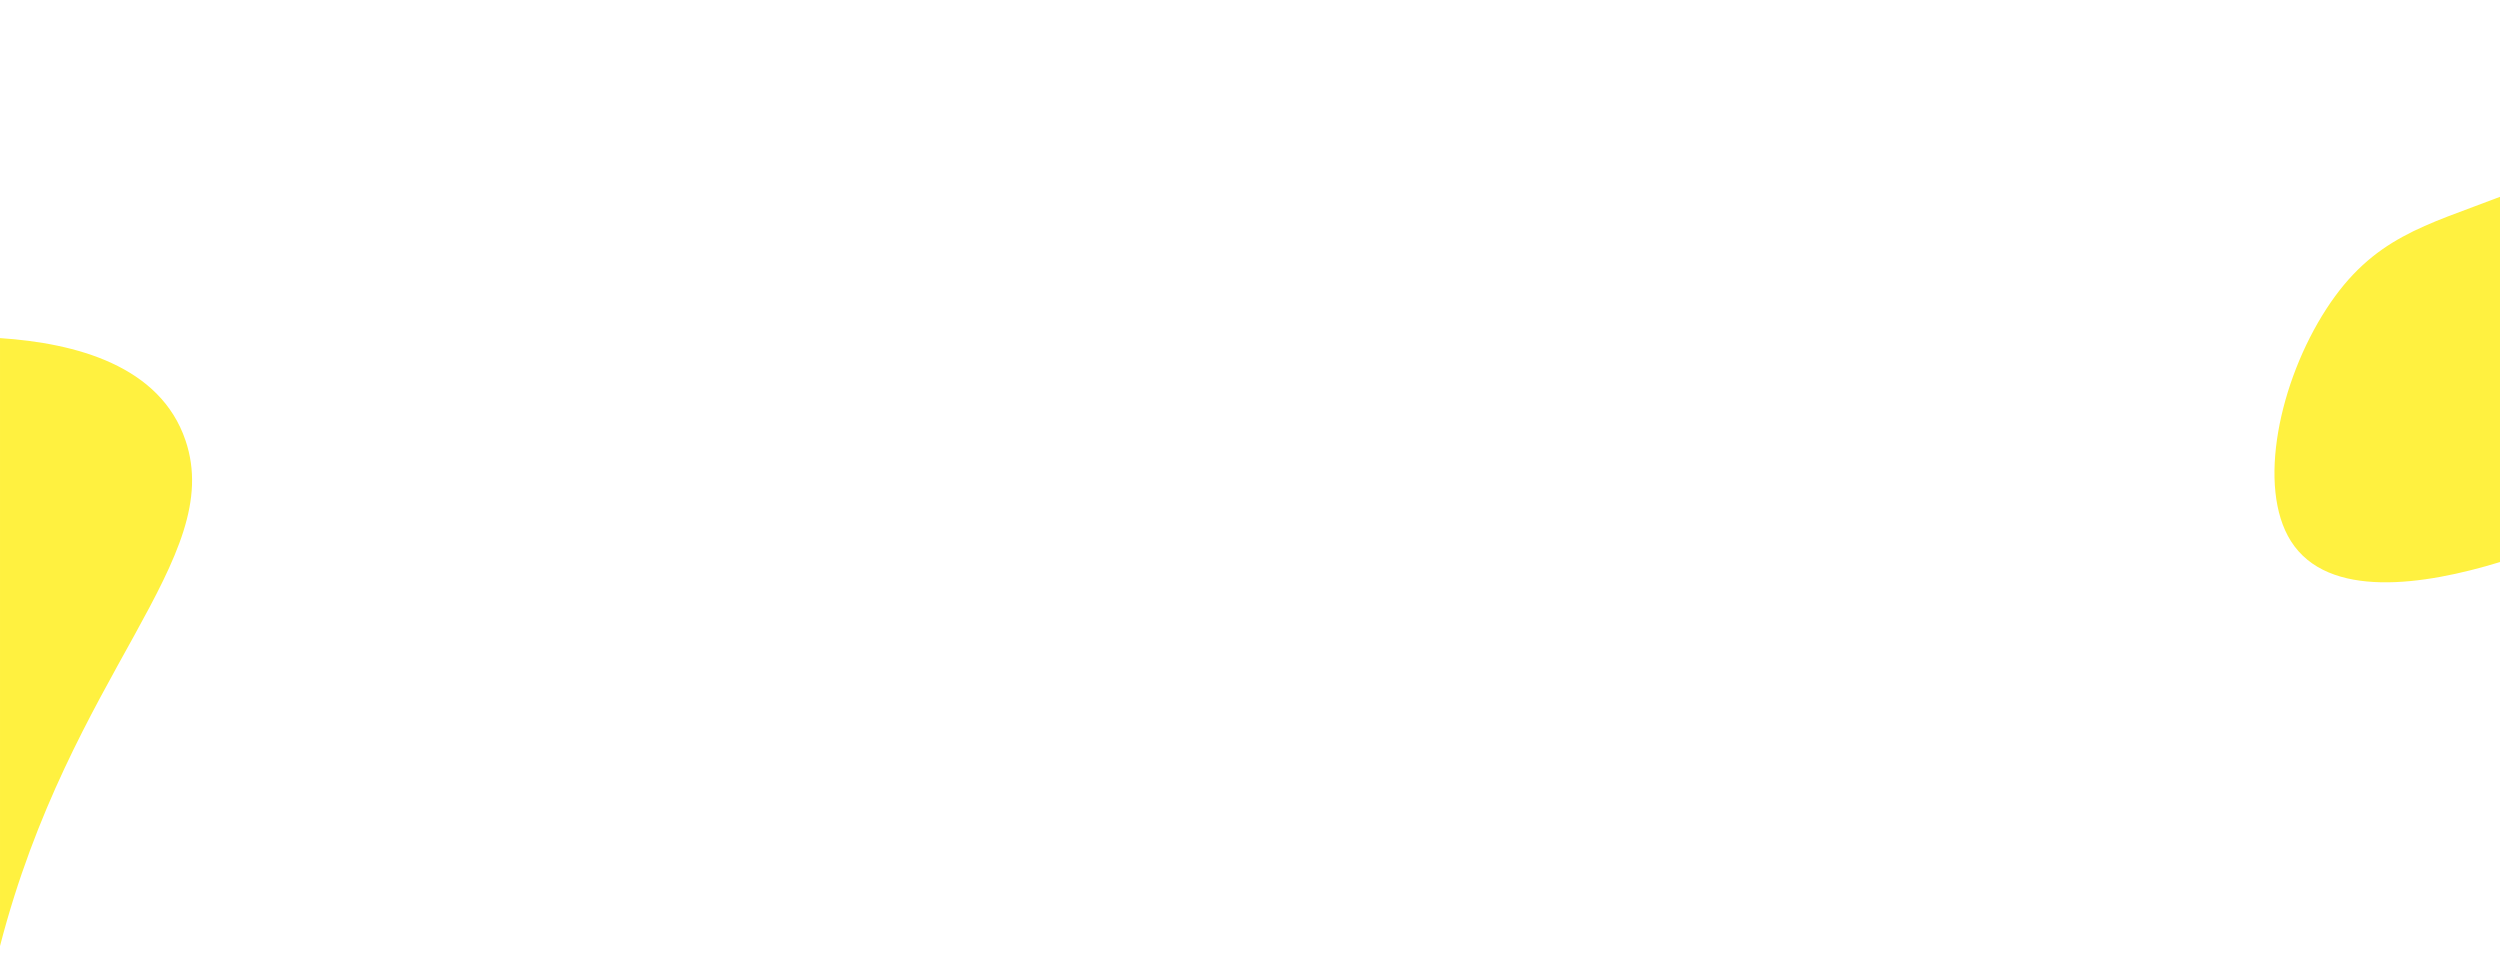
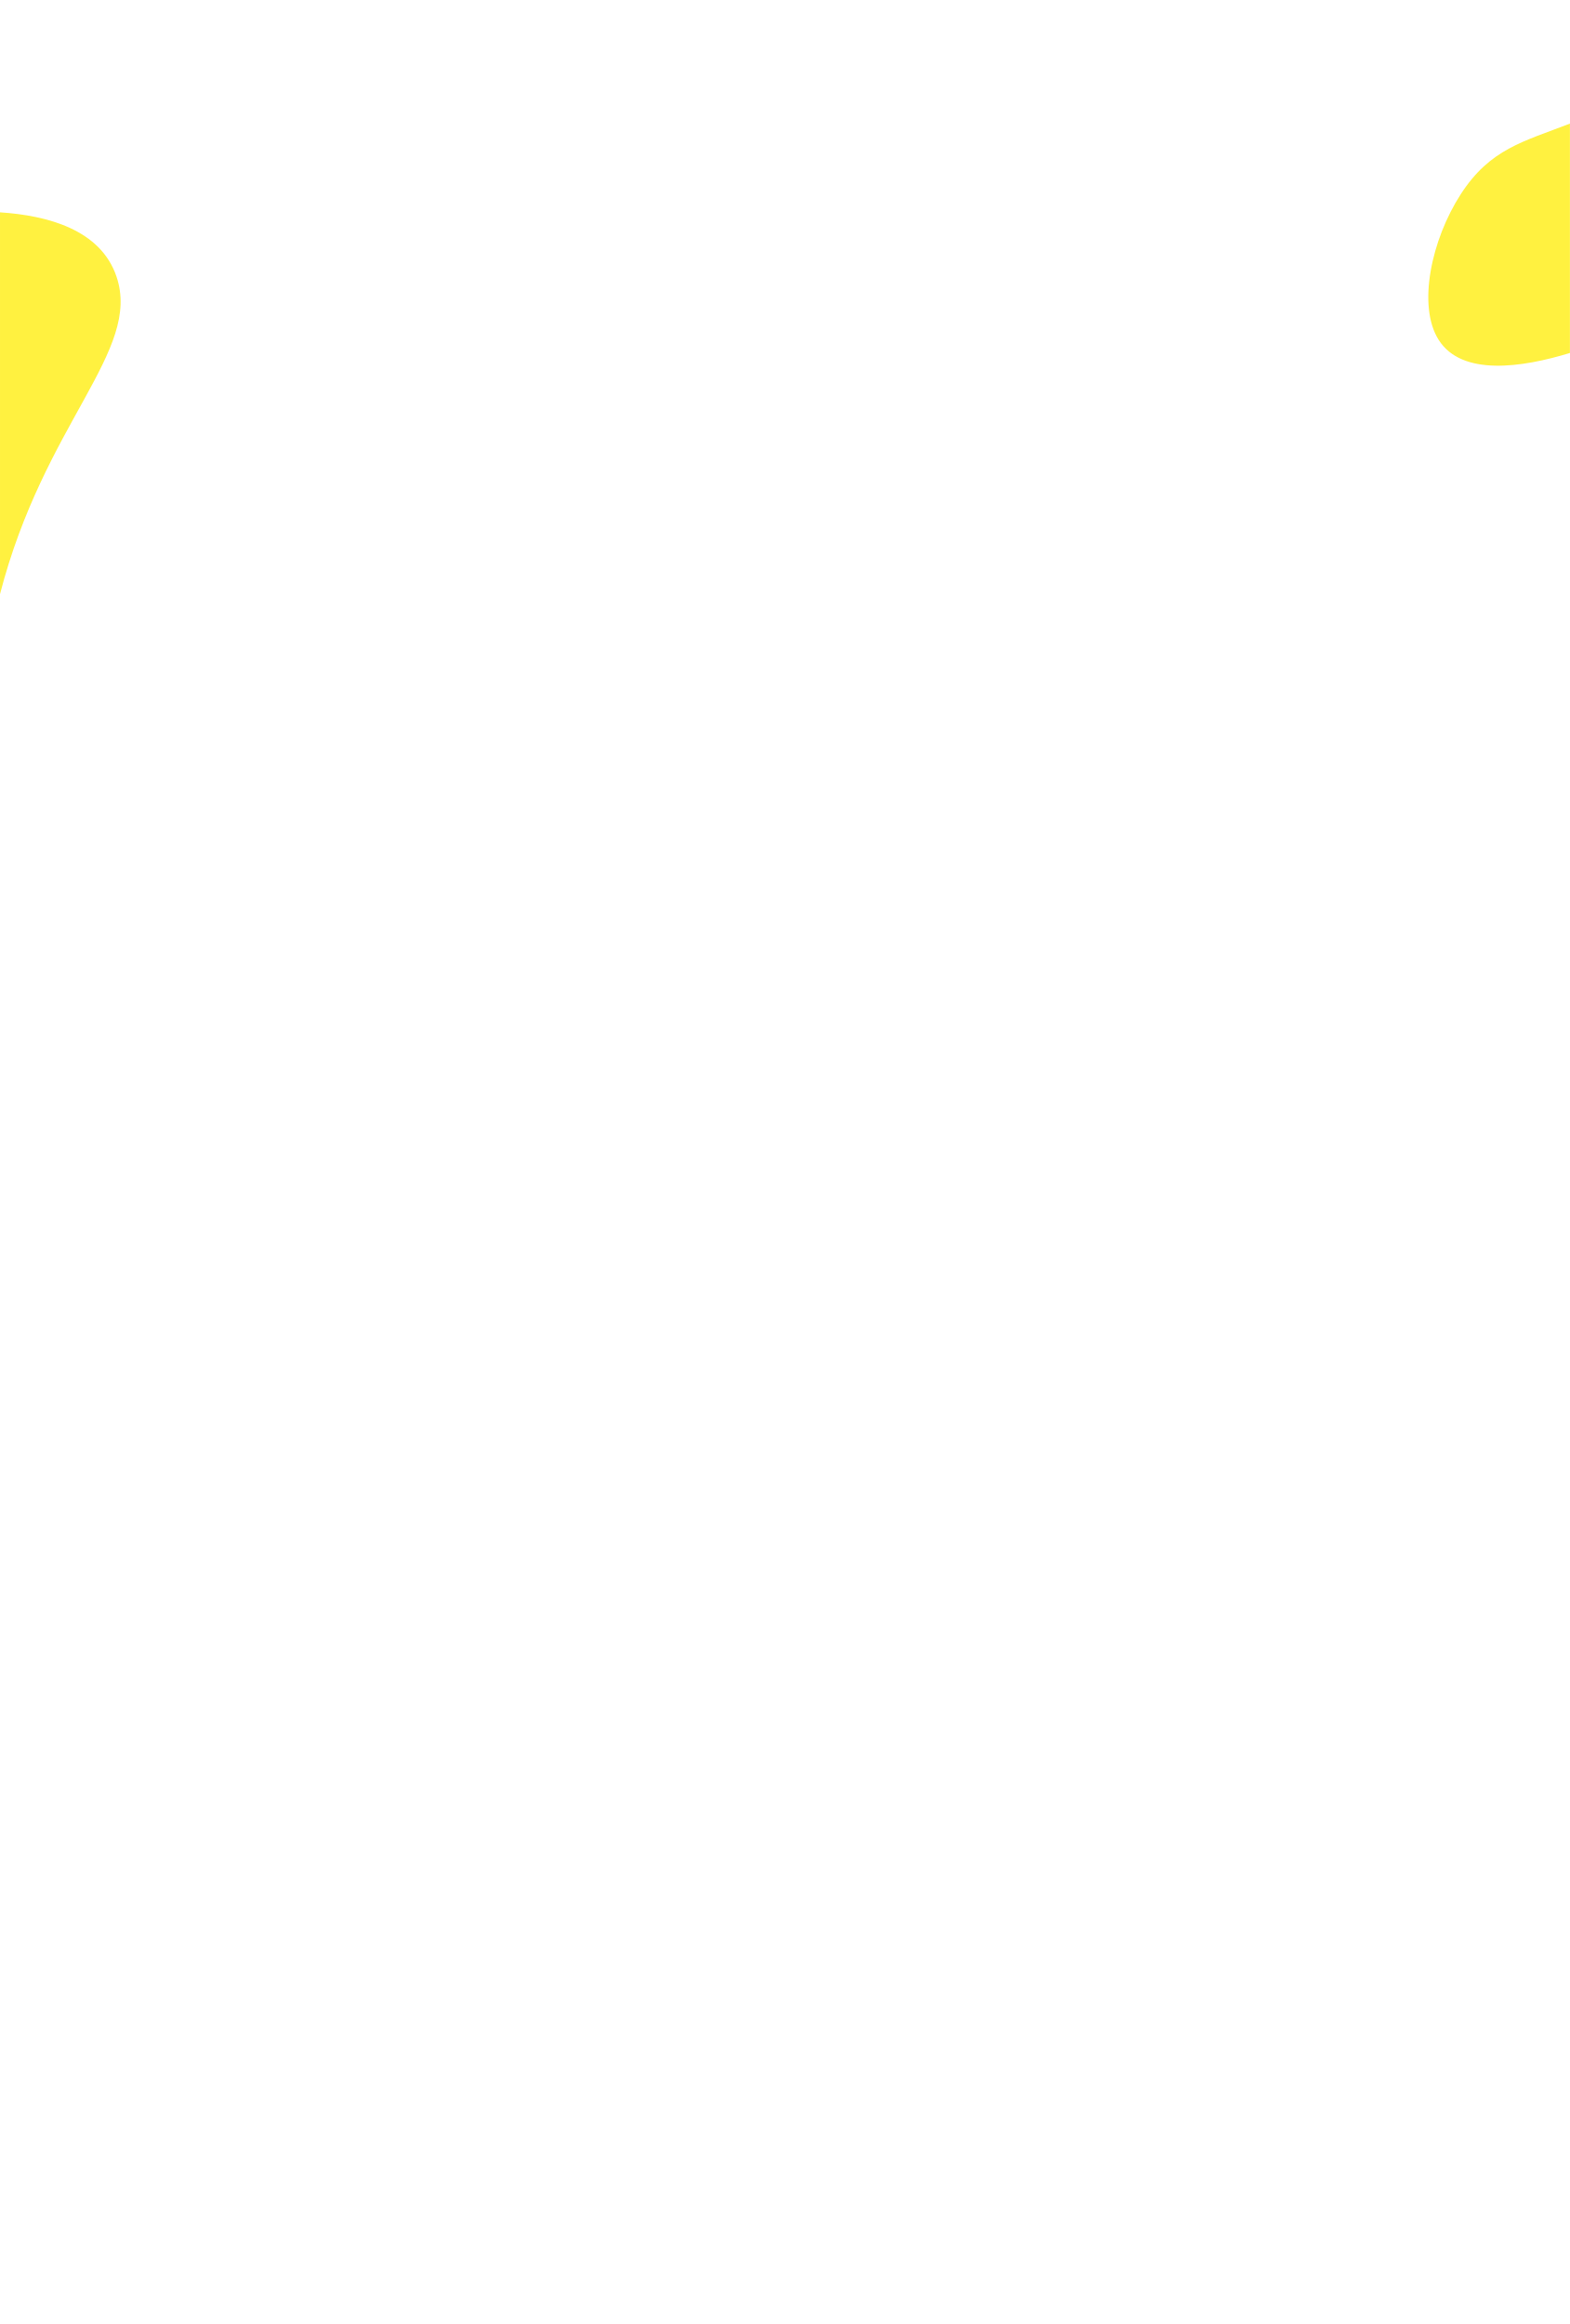
- <svg xmlns="http://www.w3.org/2000/svg" id="Layer_1" data-name="Layer 1" width="675.57mm" height="260mm" viewBox="0 0 1915 737.01">
+ <svg xmlns="http://www.w3.org/2000/svg" id="Layer_1" data-name="Layer 1" width="675.57mm" height="1000mm" viewBox="0 0 1915 2834.65">
  <path d="M0,258.99v465.69c54.14-209.4,172.89-296.19,142.12-387.25h0C122.7,279.99,57.95,262.83,0,258.99Z" fill="#fff140" />
  <path d="M1915,150.77c-57,22.03-97.36,30.86-133.03,85.9-36,55.51-53.29,136.41-27.13,177.82,28.41,44.91,101.97,33.83,160.16,16.04V150.77Z" fill="#fff140" />
</svg>
